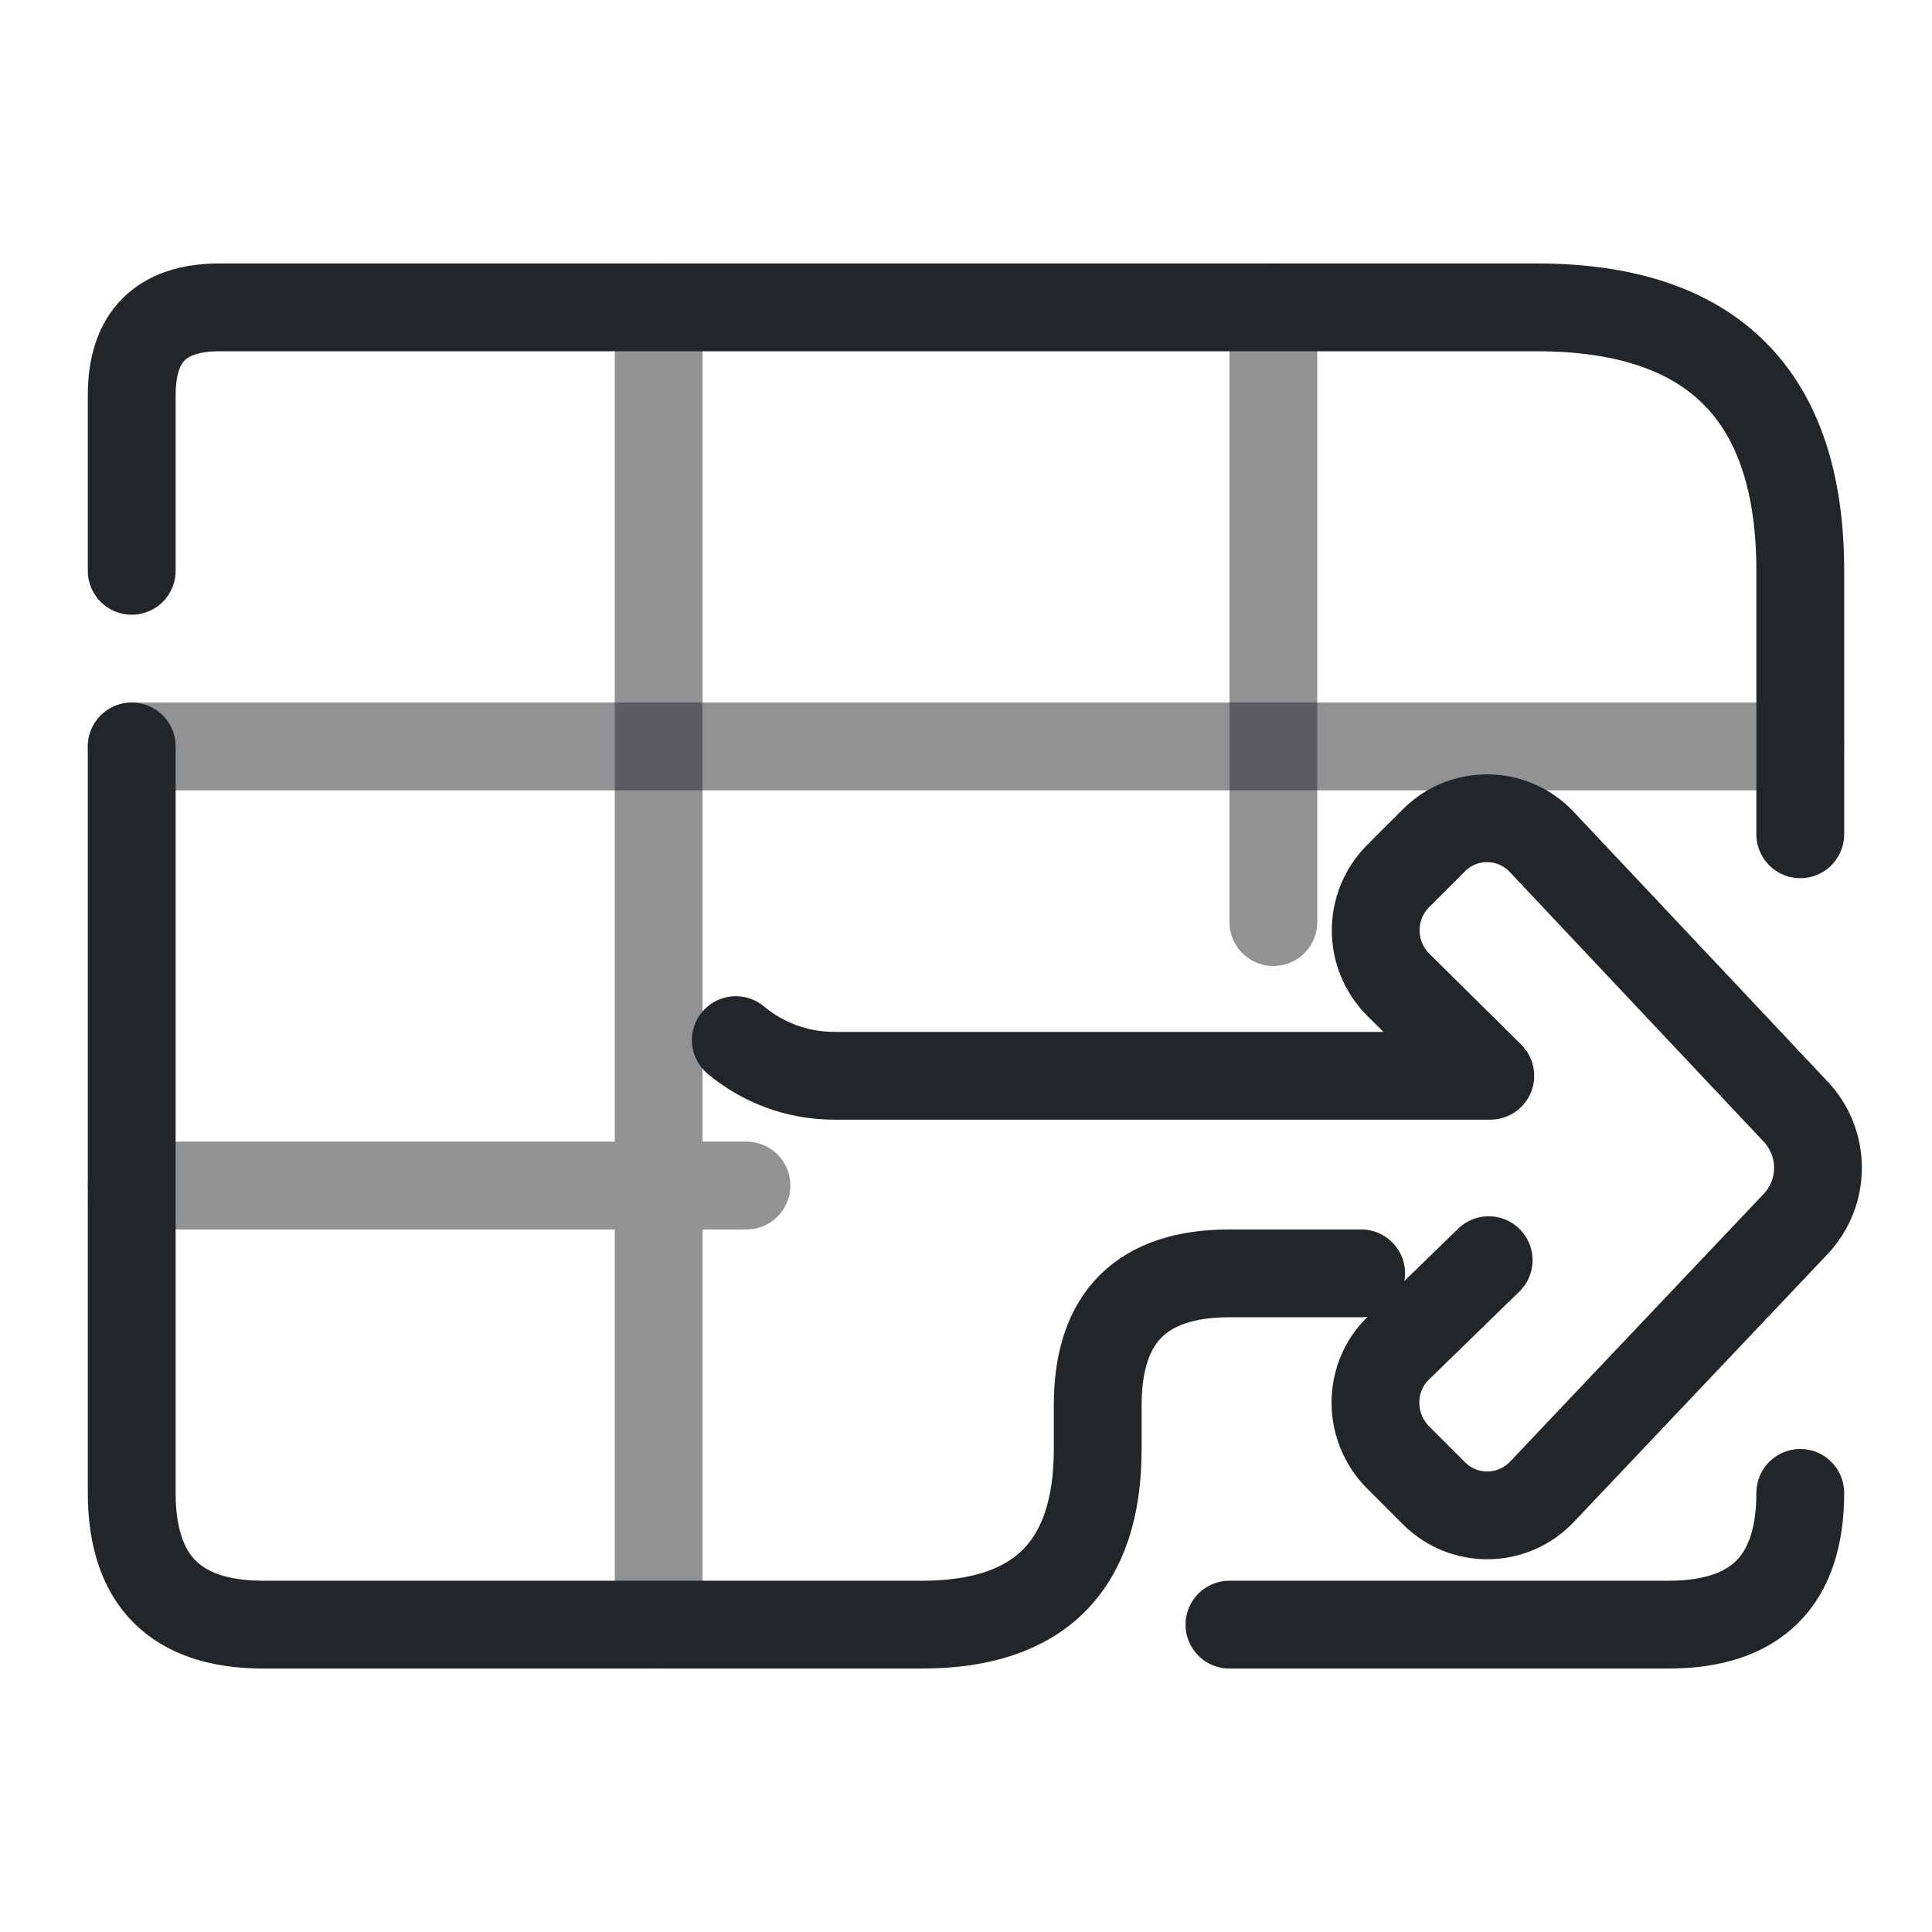
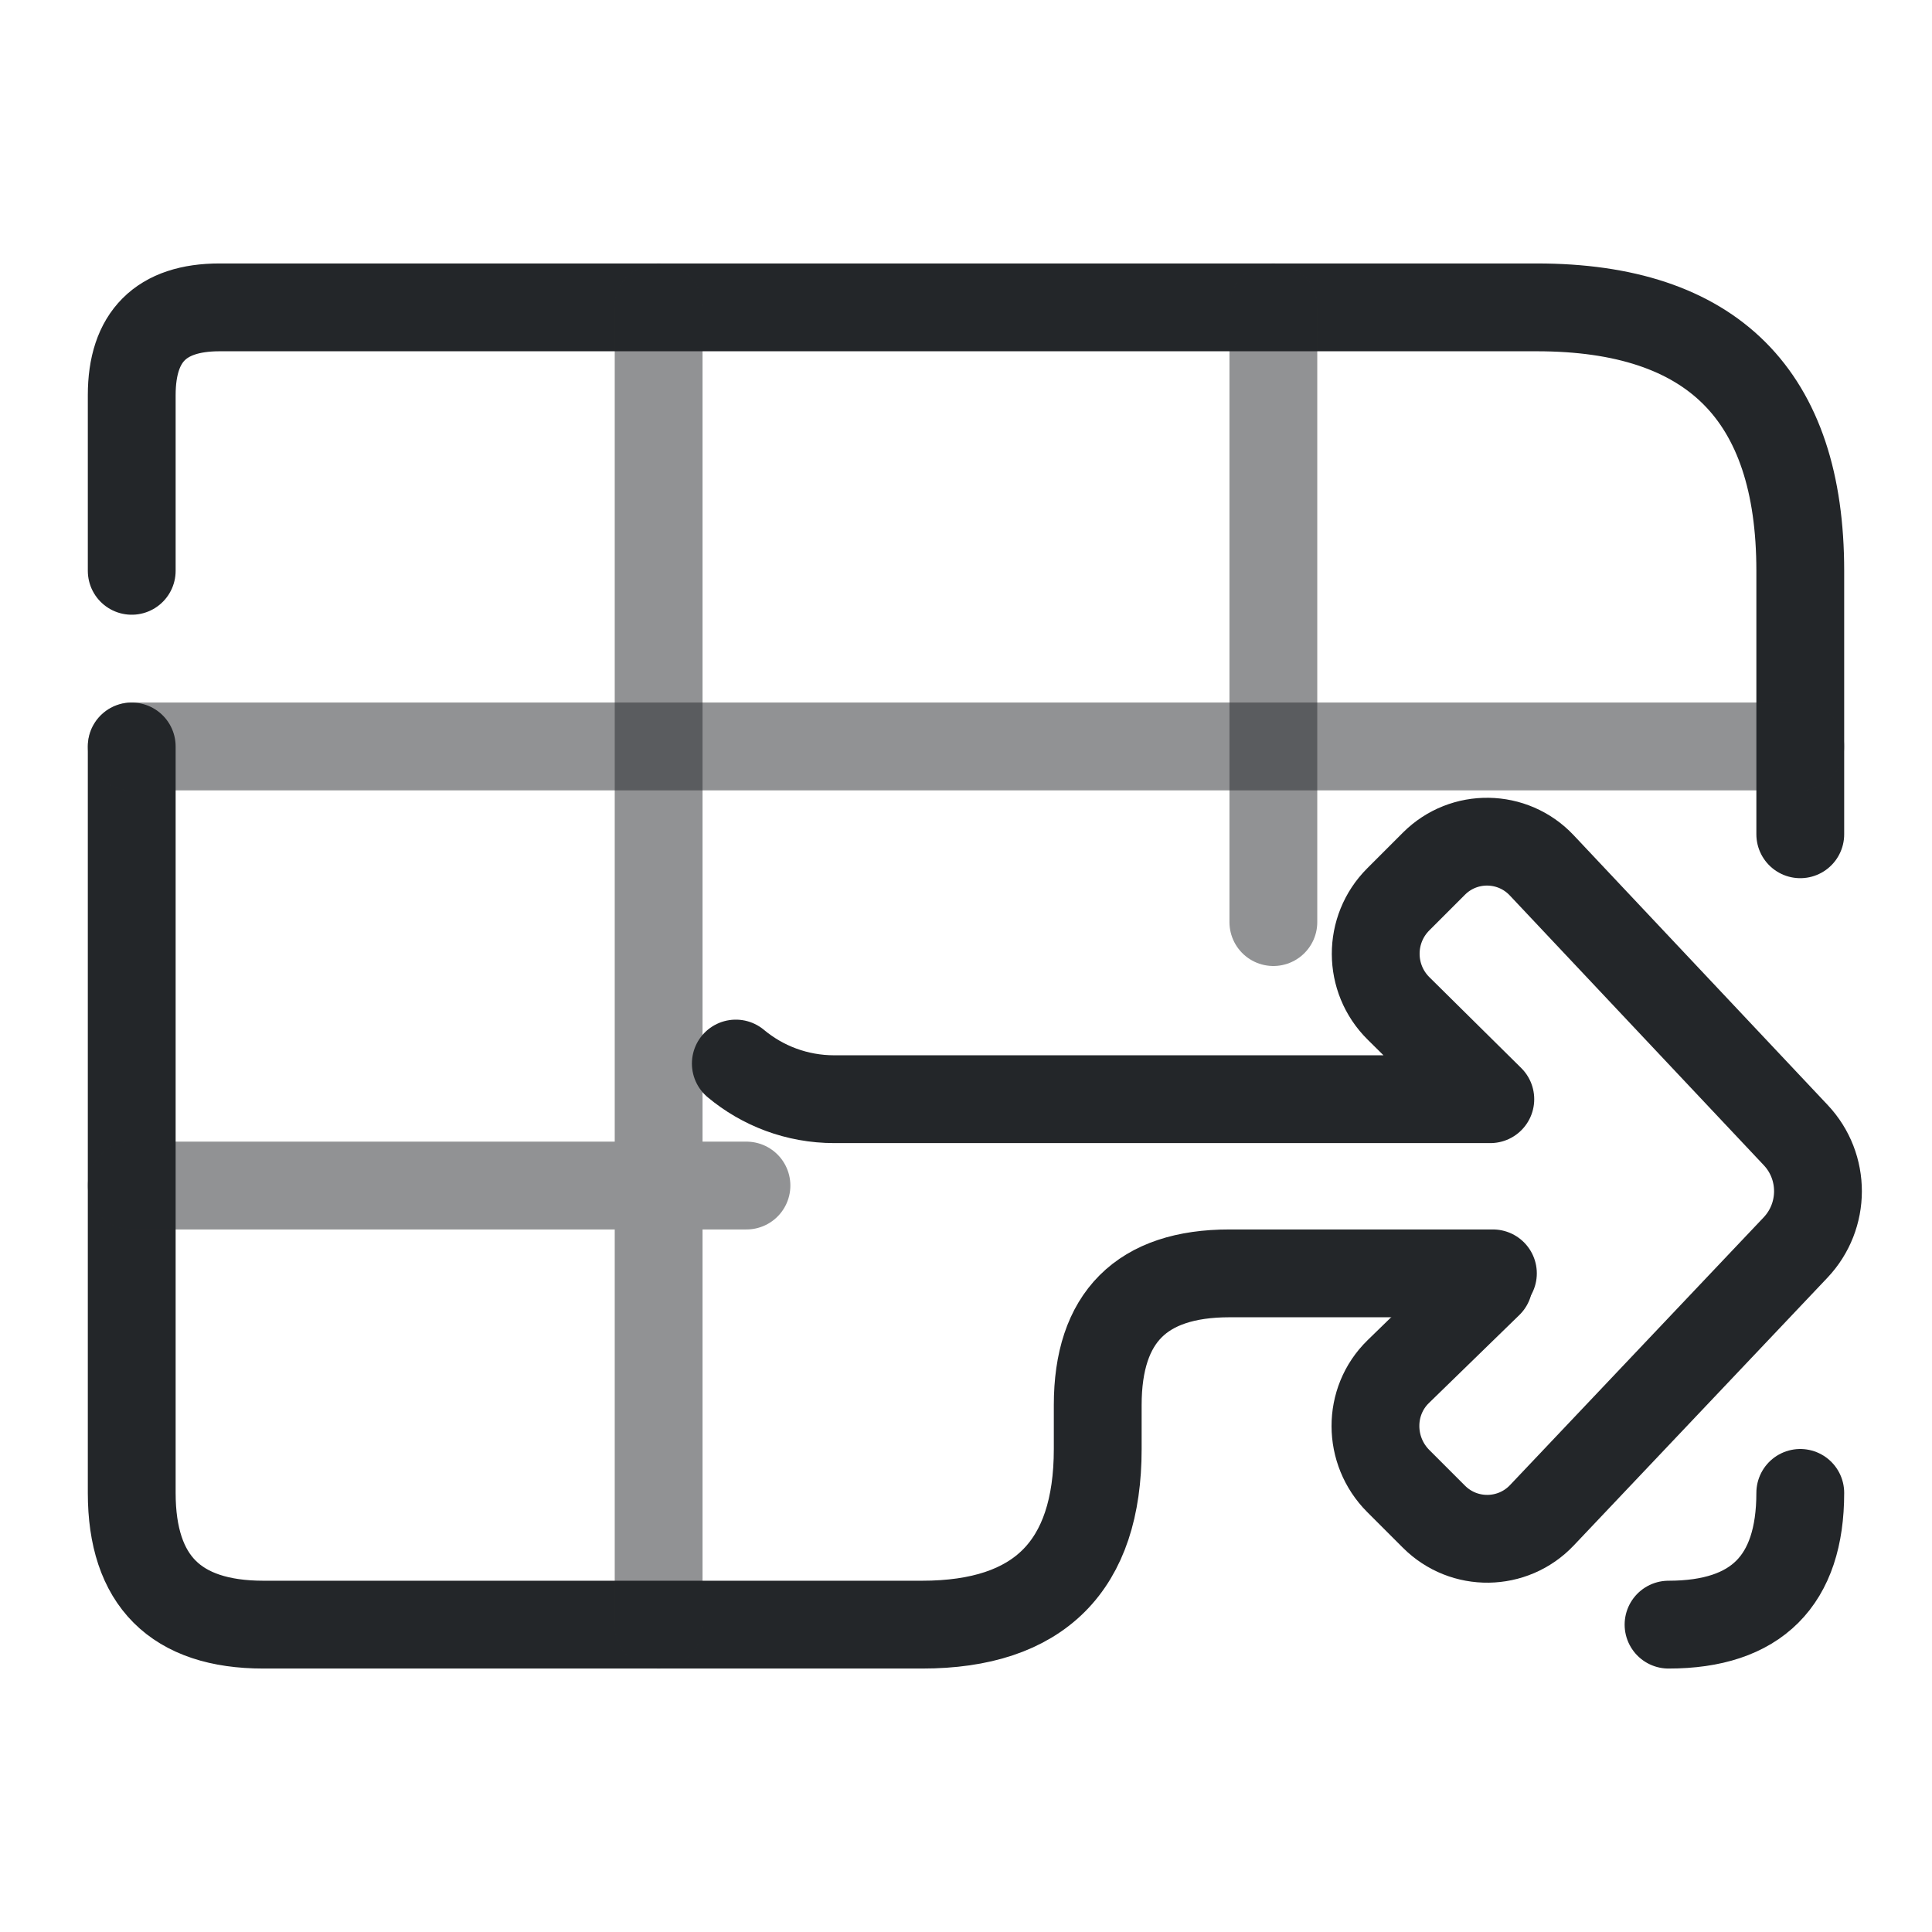
- <svg xmlns="http://www.w3.org/2000/svg" width="22" height="22" version="1.1" viewBox="0 0 22 22">
-   <defs>
+ <svg xmlns="http://www.w3.org/2000/svg" width="22" height="22" version="1.1" viewBox="0 0 22 22" id="svg8">
+   <defs id="defs1">
    <style id="current-color-scheme" type="text/css">.ColorScheme-Text {color:#232629;}</style>
  </defs>
-   <g class="ColorScheme-Text" fill="none" stroke="currentColor" stroke-linecap="round" stroke-linejoin="round">
-     <path d="M1.5 6.5V4.5q0-1 1-1H17.5q3 0 3 3v3 M1.5 8.5V17q0 1.5 1.5 1.5h7.5q2 0 2-2v-.5q0-1.5 1.5-1.5h1.5 M20.5 17q0 1.5-1.5 1.5h-5" stroke="currentColor" class="ColorScheme-Text" />
-     <path d="M7.5 3.5v15M14.5 3.5v7M1.5 13.5h7" opacity=".5" stroke="currentColor" class="ColorScheme-Text" />
-     <path d="M1.5 8.5H20.5" opacity=".5" stroke="currentColor" class="ColorScheme-Text" />
+   <g class="ColorScheme-Text" fill="none" stroke="currentColor" stroke-linecap="round" stroke-linejoin="round" id="g3">
+     <path d="m 1.5,6.5 v -2 c 0,-0.667 0.333,-1 1,-1 h 15 c 2,0 3,1 3,3 v 3 m -19,-1 V 17 c 0,1 0.5,1.5 1.5,1.5 h 7.5 c 1.333,0 2,-0.667 2,-2 V 16 c 0,-1 0.5,-1.5 1.5,-1.5 h 3 m 3.5,2.5 c 0,1 -0.5,1.5 -1.5,1.5" stroke="currentColor" class="ColorScheme-Text" id="path1" />
+     <path d="M7.5 3.5v15M14.5 3.5v7M1.5 13.5h7" opacity=".5" stroke="currentColor" class="ColorScheme-Text" id="path2" />
+     <path d="M1.5 8.5H20.5" opacity=".5" stroke="currentColor" class="ColorScheme-Text" id="path3" />
  </g>
-   <g transform="translate(-0.3 0) scale(0.7)">
+   <g transform="matrix(0.7,0,0,0.7,-0.3,0.2667021)" id="g8">
    <g id="g7" transform="translate(3.197664,0.9995847)">
-       <g transform="translate(1.3103e-8,-0.060279)" id="g3">
+       <g transform="translate(1.3103e-8,-0.060279)" id="g4">
        <g transform="matrix(1.3529,0,0,1.3509,1.1177,1.4737)" id="g2">
          <g class="ColorScheme-Text" fill="none" stroke="currentColor" stroke-linecap="round" stroke-linejoin="round" stroke-width="1.057" style="paint-order:fill markers stroke" id="g1" />
        </g>
      </g>
      <g transform="matrix(-1,0,0,1,31.003,6.5)" id="g6">
        <g transform="matrix(0.78694,0,0,0.78694,2.4139,1.9408)" style="stroke-width:1.815" id="g5">
          <g class="ColorScheme-Text" transform="translate(9.9968,9.4707)" fill="none" stroke="currentColor" stroke-linecap="round" stroke-linejoin="round" style="stroke-width:1.815;paint-order:stroke fill markers" id="g4-1">
            <path d="m -0.922,4.583 1.869,1.819 c 0.633,0.616 0.625,1.637 0,2.262 l -0.738,0.738 c -0.62,0.62 -1.628,0.606 -2.231,-0.03 l -5.243,-5.534 c -0.617,-0.652 -0.619,-1.672 -0.004,-2.325 l 5.251,-5.577 c 0.6,-0.637 1.608,-0.653 2.227,-0.034 l 0.738,0.738 c 0.624,0.624 0.621,1.635 -0.006,2.255 l -1.897,1.876 H 12.606 c 0.774,0 1.484,-0.277 2.035,-0.737" style="stroke-width:1.815" id="path3-3" stroke="currentColor" class="ColorScheme-Text" />
          </g>
        </g>
      </g>
    </g>
  </g>
</svg>
